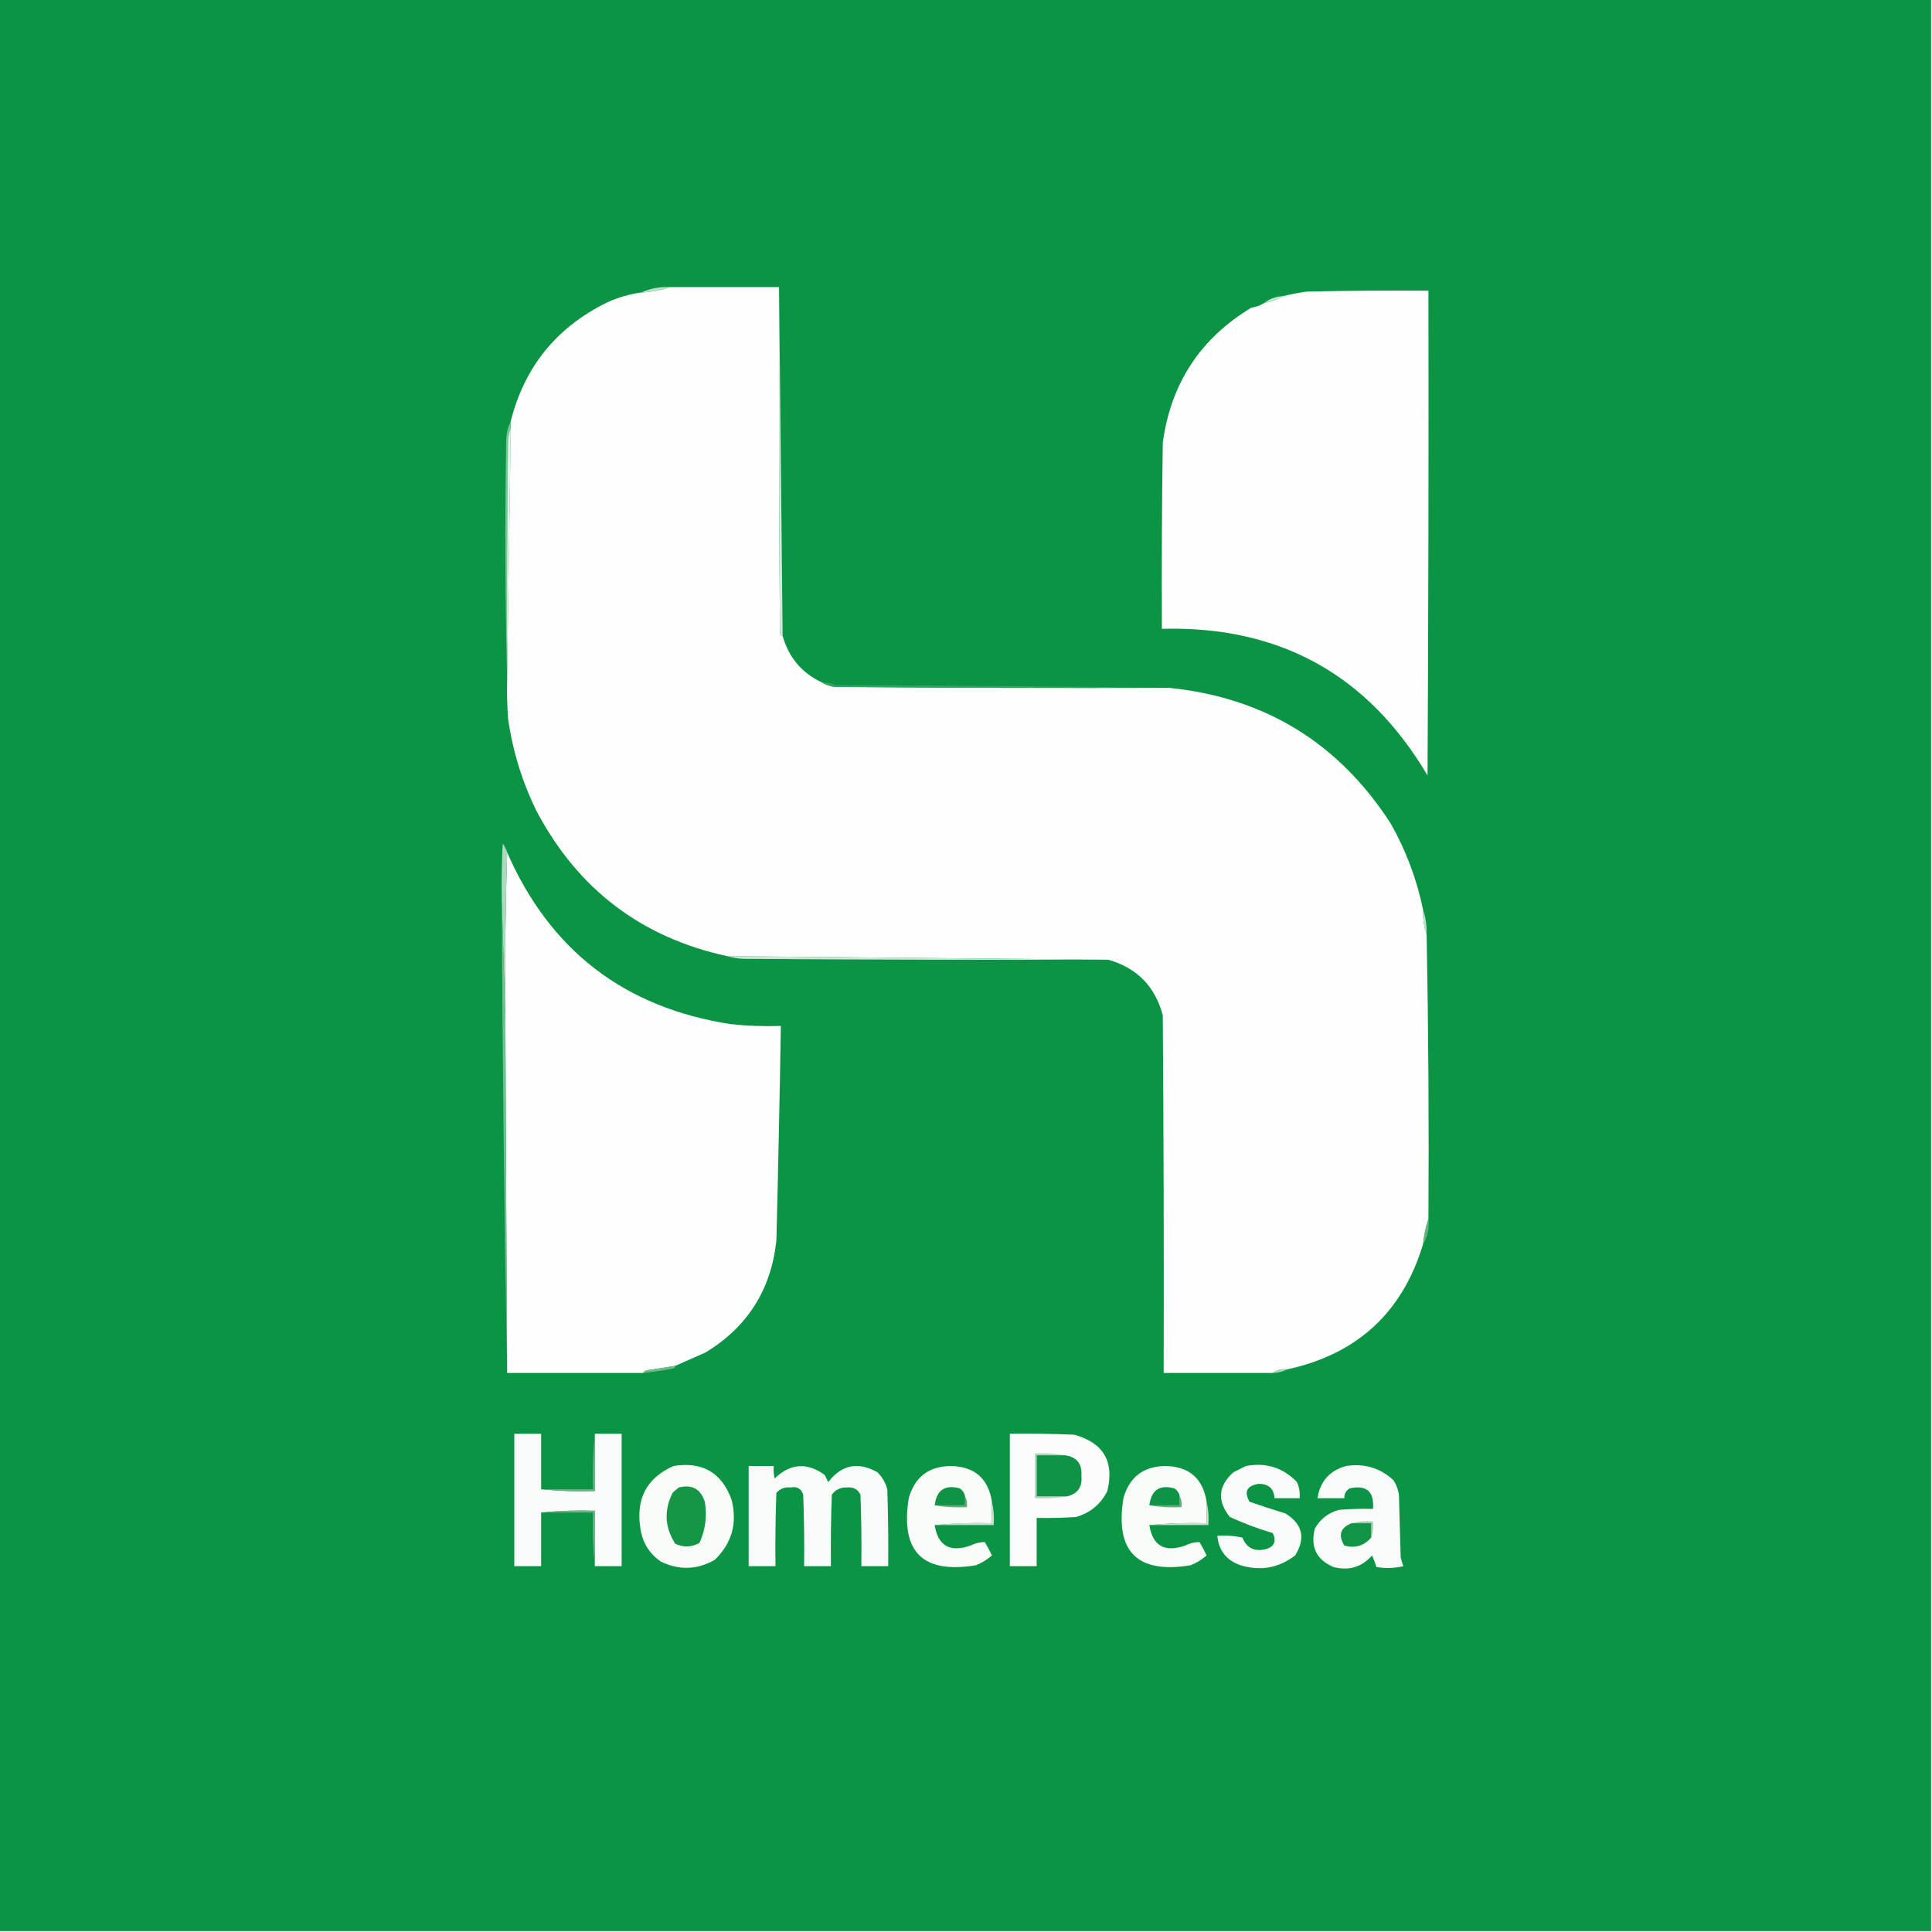
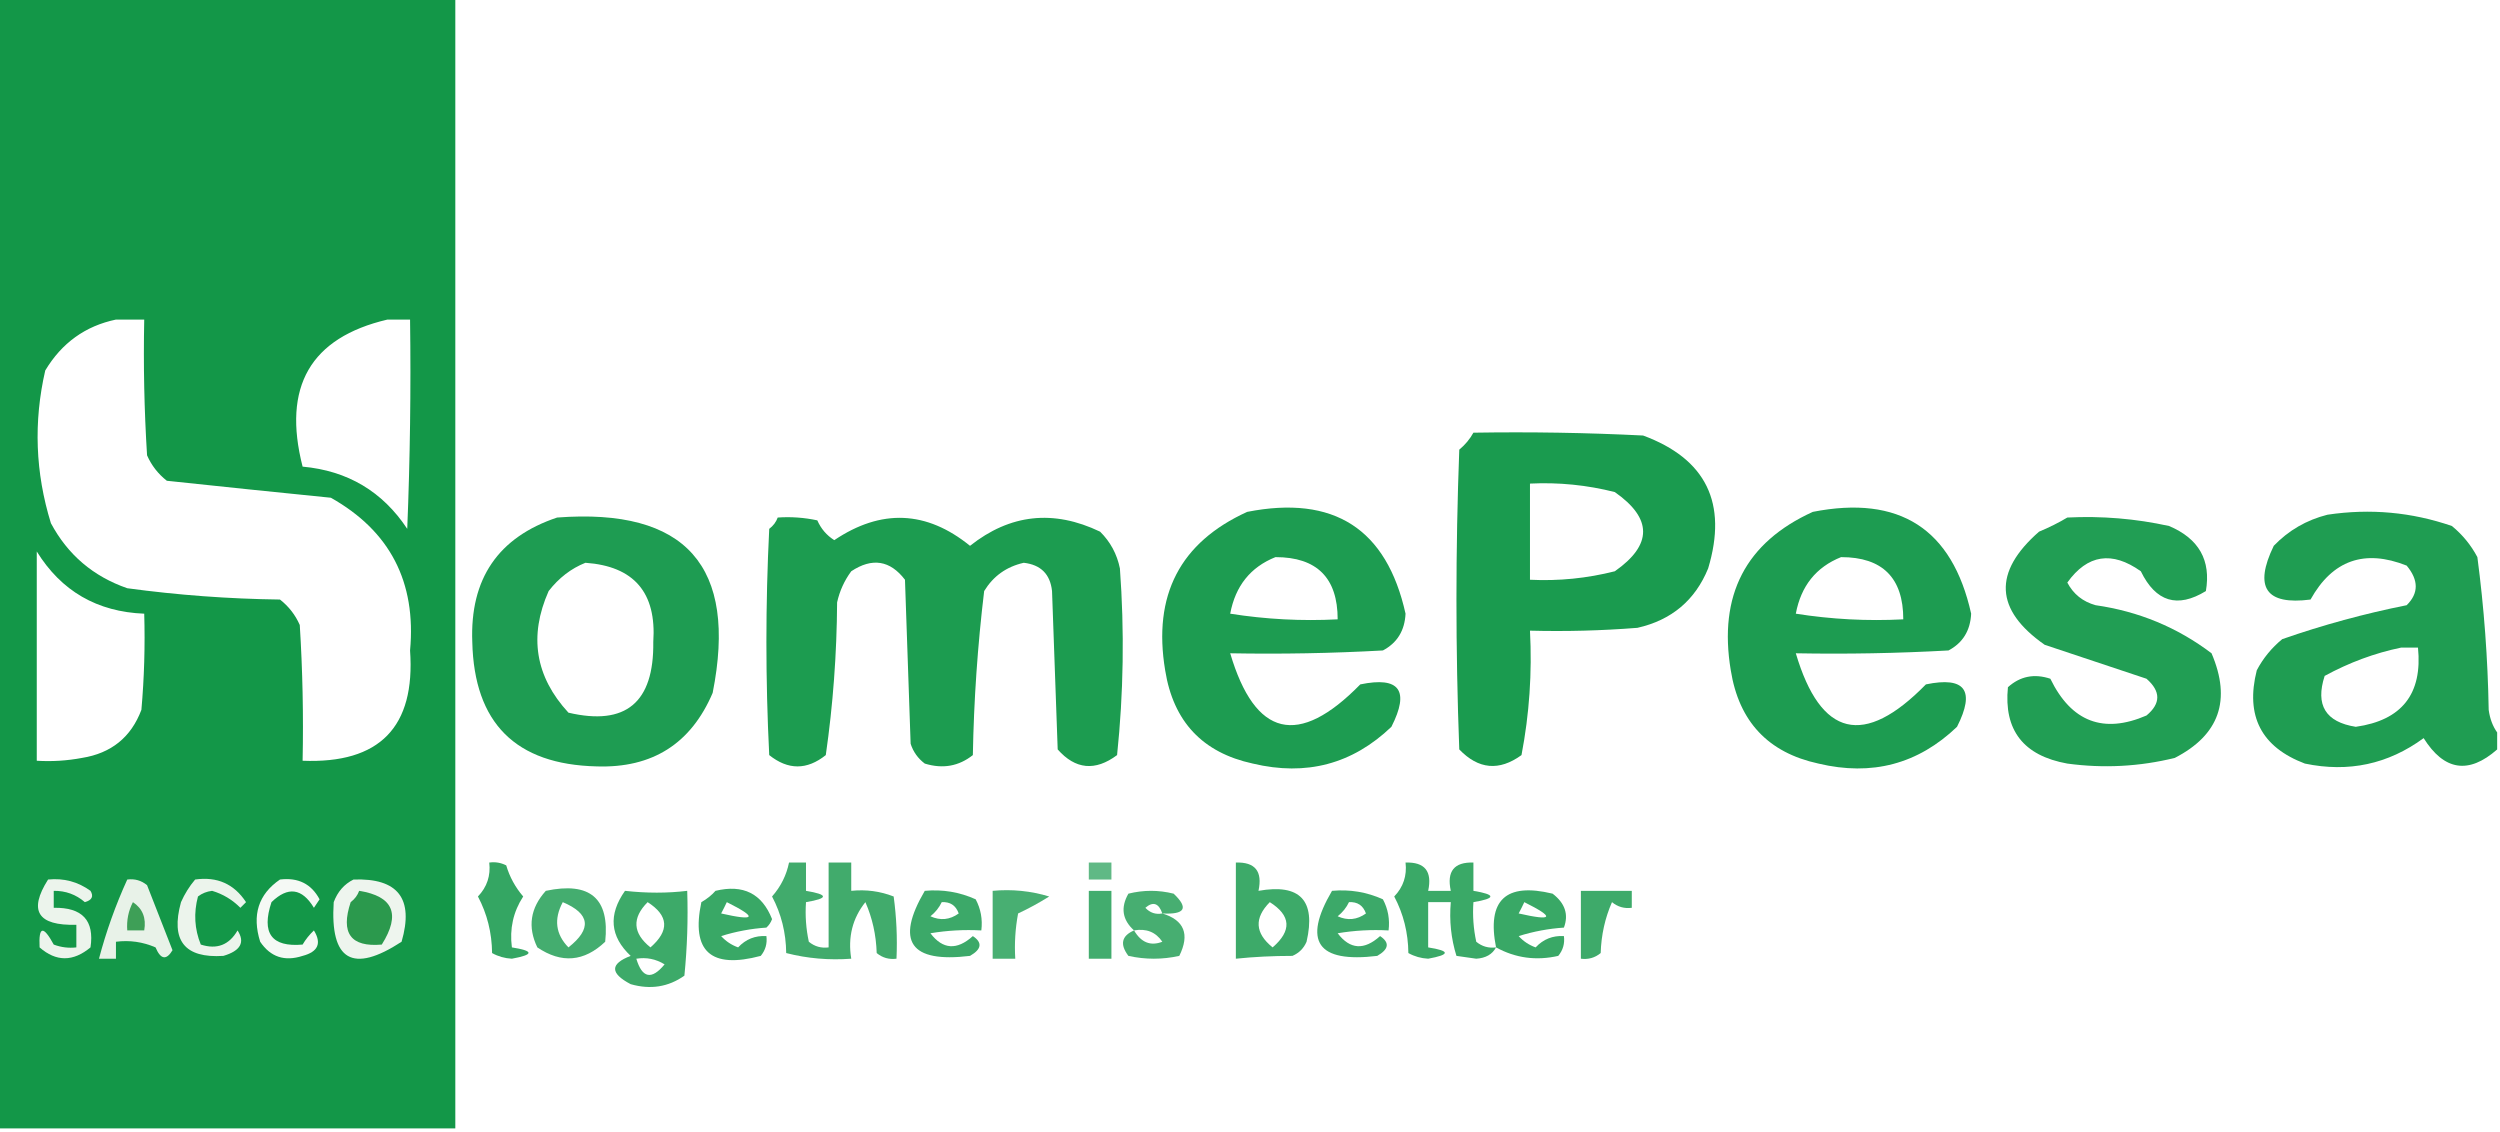
- <svg xmlns="http://www.w3.org/2000/svg" version="1.1" width="1080px" height="1080px" style="shape-rendering:geometricPrecision; text-rendering:geometricPrecision; image-rendering:optimizeQuality; fill-rule:evenodd; clip-rule:evenodd">
+ <svg xmlns="http://www.w3.org/2000/svg" version="1.1" width="442px" height="200px" style="shape-rendering:geometricPrecision; text-rendering:geometricPrecision; image-rendering:optimizeQuality; fill-rule:evenodd; clip-rule:evenodd">
  <g>
-     <path style="opacity:1" fill="#0b9444" d="M -0.5,-0.5 C 359.5,-0.5 719.5,-0.5 1079.5,-0.5C 1079.5,359.5 1079.5,719.5 1079.5,1079.5C 719.5,1079.5 359.5,1079.5 -0.5,1079.5C -0.5,719.5 -0.5,359.5 -0.5,-0.5 Z" />
+     <path style="opacity:0.974" fill="#0d9444" d="M -0.5,-0.5 C 26.5,-0.5 53.5,-0.5 80.5,-0.5C 80.5,66.167 80.5,132.833 80.5,199.5C 53.5,199.5 26.5,199.5 -0.5,199.5C -0.5,132.833 -0.5,66.167 -0.5,-0.5 Z M 20.5,56.5 C 22.167,56.5 23.833,56.5 25.5,56.5C 25.334,64.507 25.5,72.507 26,80.5C 26.785,82.286 27.951,83.786 29.5,85C 39.14,86.028 48.807,87.028 58.5,88C 68.946,93.888 73.612,102.888 72.5,115C 73.458,128.543 67.124,135.043 53.5,134.5C 53.666,126.493 53.5,118.493 53,110.5C 52.215,108.714 51.049,107.214 49.5,106C 40.44,105.882 31.44,105.215 22.5,104C 16.481,101.913 11.981,98.08 9,92.5C 6.244,83.581 5.91,74.581 8,65.5C 10.917,60.637 15.084,57.637 20.5,56.5 Z M 68.5,56.5 C 69.833,56.5 71.167,56.5 72.5,56.5C 72.666,68.838 72.5,81.171 72,93.5C 67.632,86.896 61.465,83.229 53.5,82.5C 49.882,68.36 54.882,59.693 68.5,56.5 Z M 6.5,97.5 C 10.836,104.505 17.169,108.171 25.5,108.5C 25.666,114.176 25.499,119.843 25,125.5C 23.181,130.336 19.681,133.169 14.5,134C 11.854,134.497 9.187,134.664 6.5,134.5C 6.5,122.167 6.5,109.833 6.5,97.5 Z" />
  </g>
  <g>
-     <path style="opacity:1" fill="#fefefe" d="M 374.5,160.5 C 394.833,160.5 415.167,160.5 435.5,160.5C 435.333,225.168 435.5,289.834 436,354.5C 436.383,355.056 436.883,355.389 437.5,355.5C 440.97,367.622 448.304,376.289 459.5,381.5C 461.562,382.776 463.896,383.61 466.5,384C 528.832,384.5 591.166,384.667 653.5,384.5C 707.075,389.95 748.409,415.284 777.5,460.5C 786.005,475.582 792.005,491.582 795.5,508.5C 795.362,513.414 796.028,518.081 797.5,522.5C 798.499,575.331 798.832,628.331 798.5,681.5C 796.973,685.946 795.973,690.613 795.5,695.5C 783.986,733.675 758.653,757.008 719.5,765.5C 716.447,765.111 713.78,765.777 711.5,767.5C 691.167,767.5 670.833,767.5 650.5,767.5C 650.667,700.833 650.5,634.166 650,567.5C 645.678,551.345 635.511,541.012 619.5,536.5C 548.659,535.801 477.659,535.134 406.5,534.5C 358.542,524.06 323.042,497.06 300,453.5C 291.885,437.047 286.552,419.714 284,401.5C 283.5,394.508 283.334,387.508 283.5,380.5C 283.5,379.167 283.5,377.833 283.5,376.5C 284.208,330.99 284.875,285.323 285.5,239.5C 285.5,238.167 285.5,236.833 285.5,235.5C 293.159,205.056 311.159,182.889 339.5,169C 345.571,166.254 351.905,164.421 358.5,163.5C 364.105,163.221 369.438,162.221 374.5,160.5 Z" />
+     <path style="opacity:0.935" fill="#0b9443" d="M 260.5,76.5 C 270.506,76.334 280.506,76.5 290.5,77C 301.643,81.121 305.477,88.954 302,100.5C 299.692,106.136 295.525,109.636 289.5,111C 283.175,111.5 276.842,111.666 270.5,111.5C 270.891,118.921 270.391,126.254 269,133.5C 265.057,136.366 261.39,136.032 258,132.5C 257.333,114.833 257.333,97.167 258,79.5C 259.045,78.627 259.878,77.627 260.5,76.5 Z M 270.5,85.5 C 275.58,85.25 280.58,85.75 285.5,87C 292.167,91.667 292.167,96.333 285.5,101C 280.58,102.25 275.58,102.75 270.5,102.5C 270.5,96.833 270.5,91.167 270.5,85.5 Z" />
  </g>
  <g>
-     <path style="opacity:1" fill="#bce1ca" d="M 374.5,160.5 C 369.438,162.221 364.105,163.221 358.5,163.5C 363.473,161.24 368.806,160.24 374.5,160.5 Z" />
+     <path style="opacity:0.922" fill="#0b9443" d="M 220.5,90.5 C 235.823,87.481 245.156,93.481 248.5,108.5C 248.353,111.496 247.019,113.662 244.5,115C 235.506,115.5 226.506,115.666 217.5,115.5C 221.895,130.348 229.562,132.182 240.5,121C 247.435,119.563 249.268,122.063 246,128.5C 239.114,135.092 230.948,137.259 221.5,135C 212.605,133.069 207.439,127.569 206,118.5C 203.794,105.237 208.627,95.904 220.5,90.5 Z M 225.5,98.5 C 232.833,98.5 236.5,102.167 236.5,109.5C 230.132,109.83 223.798,109.496 217.5,108.5C 218.417,103.6 221.084,100.267 225.5,98.5 Z" />
  </g>
  <g>
-     <path style="opacity:1" fill="#fefefe" d="M 706.5,169.5 C 710.506,168.691 714.173,167.358 717.5,165.5C 721.652,164.448 725.985,163.614 730.5,163C 753.164,162.5 775.831,162.333 798.5,162.5C 798.667,252.834 798.5,343.167 798,433.5C 764.728,377.108 715.228,349.775 649.5,351.5C 649.333,316.832 649.5,282.165 650,247.5C 654.489,214.364 670.989,189.198 699.5,172C 702.06,171.616 704.394,170.783 706.5,169.5 Z" />
+     <path style="opacity:0.922" fill="#0b9443" d="M 320.5,90.5 C 335.823,87.481 345.156,93.481 348.5,108.5C 348.353,111.496 347.019,113.662 344.5,115C 335.506,115.5 326.506,115.666 317.5,115.5C 321.895,130.348 329.562,132.182 340.5,121C 347.435,119.563 349.268,122.063 346,128.5C 339.114,135.092 330.948,137.259 321.5,135C 312.605,133.069 307.439,127.569 306,118.5C 303.794,105.237 308.627,95.904 320.5,90.5 Z M 325.5,98.5 C 332.833,98.5 336.5,102.167 336.5,109.5C 330.132,109.83 323.798,109.496 317.5,108.5C 318.417,103.6 321.084,100.267 325.5,98.5 Z" />
  </g>
  <g>
-     <path style="opacity:1" fill="#d0ebdc" d="M 435.5,160.5 C 436.174,225.373 436.84,290.373 437.5,355.5C 436.883,355.389 436.383,355.056 436,354.5C 435.5,289.834 435.333,225.168 435.5,160.5 Z" />
+     <path style="opacity:0.915" fill="#0b9443" d="M 441.5,129.5 C 441.5,130.5 441.5,131.5 441.5,132.5C 436.455,136.938 432.121,136.271 428.5,130.5C 422.214,135.113 415.214,136.613 407.5,135C 399.788,132.078 396.955,126.578 399,118.5C 400.122,116.376 401.622,114.543 403.5,113C 410.681,110.496 418.014,108.496 425.5,107C 427.636,104.902 427.636,102.568 425.5,100C 418.046,97.04 412.379,99.04 408.5,106C 400.607,107.023 398.44,103.857 402,96.5C 404.626,93.769 407.793,91.936 411.5,91C 419.045,89.874 426.379,90.54 433.5,93C 435.378,94.543 436.878,96.376 438,98.5C 439.18,107.45 439.847,116.45 440,125.5C 440.21,127.058 440.71,128.391 441.5,129.5 Z M 424.5,114.5 C 425.5,114.5 426.5,114.5 427.5,114.5C 428.319,122.682 424.652,127.349 416.5,128.5C 411.156,127.655 409.323,124.655 411,119.5C 415.346,117.133 419.846,115.466 424.5,114.5 Z" />
  </g>
  <g>
-     <path style="opacity:1" fill="#c2e4ce" d="M 717.5,165.5 C 714.173,167.358 710.506,168.691 706.5,169.5C 709.626,167.01 713.292,165.677 717.5,165.5 Z" />
+     <path style="opacity:0.919" fill="#0b9443" d="M 98.5,91.5 C 121.276,89.775 130.443,100.109 126,122.5C 122.168,131.488 115.335,135.822 105.5,135.5C 91.167,135.167 83.833,127.833 83.5,113.5C 83.072,102.33 88.072,94.997 98.5,91.5 Z M 103.5,99.5 C 112.098,100.104 116.098,104.771 115.5,113.5C 115.64,124.211 110.64,128.378 100.5,126C 94.633,119.63 93.466,112.464 97,104.5C 98.805,102.174 100.972,100.508 103.5,99.5 Z" />
  </g>
  <g>
-     <path style="opacity:1" fill="#79c498" d="M 285.5,235.5 C 285.5,236.833 285.5,238.167 285.5,239.5C 284.686,241.631 284.186,243.964 284,246.5C 283.5,289.832 283.333,333.165 283.5,376.5C 283.5,377.833 283.5,379.167 283.5,380.5C 282.335,335.669 282.169,290.669 283,245.5C 283.149,241.867 283.982,238.534 285.5,235.5 Z" />
+     <path style="opacity:0.929" fill="#0b9443" d="M 137.5,91.5 C 139.857,91.337 142.19,91.503 144.5,92C 145.155,93.487 146.155,94.653 147.5,95.5C 155.8,89.923 163.8,90.257 171.5,96.5C 178.591,90.88 186.257,90.047 194.5,94C 196.317,95.8 197.484,97.966 198,100.5C 198.811,111.547 198.644,122.547 197.5,133.5C 193.637,136.381 190.137,136.048 187,132.5C 186.667,123.167 186.333,113.833 186,104.5C 185.681,101.514 184.014,99.847 181,99.5C 177.941,100.192 175.608,101.859 174,104.5C 172.842,114.124 172.176,123.791 172,133.5C 169.503,135.478 166.669,135.978 163.5,135C 162.299,134.097 161.465,132.931 161,131.5C 160.667,121.833 160.333,112.167 160,102.5C 157.364,99.053 154.197,98.553 150.5,101C 149.283,102.648 148.45,104.481 148,106.5C 147.945,115.601 147.278,124.601 146,133.5C 142.667,136.167 139.333,136.167 136,133.5C 135.333,120.167 135.333,106.833 136,93.5C 136.717,92.956 137.217,92.289 137.5,91.5 Z" />
  </g>
  <g>
-     <path style="opacity:1" fill="#e9f4ec" d="M 285.5,239.5 C 284.875,285.323 284.208,330.99 283.5,376.5C 283.333,333.165 283.5,289.832 284,246.5C 284.186,243.964 284.686,241.631 285.5,239.5 Z" />
+     <path style="opacity:0.908" fill="#0b9443" d="M 365.5,91.5 C 371.577,91.196 377.577,91.696 383.5,93C 388.766,95.228 390.933,99.062 390,104.5C 384.971,107.58 381.138,106.413 378.5,101C 373.393,97.367 369.06,98.034 365.5,103C 366.579,105.043 368.246,106.376 370.5,107C 378.125,108.092 384.958,110.926 391,115.5C 394.541,123.782 392.374,129.949 384.5,134C 378.251,135.536 371.917,135.87 365.5,135C 357.747,133.601 354.247,129.101 355,121.5C 357.153,119.556 359.653,119.056 362.5,120C 366.213,127.623 371.88,129.79 379.5,126.5C 382.044,124.389 382.044,122.222 379.5,120C 373.5,118 367.5,116 361.5,114C 352.672,107.819 352.338,101.153 360.5,94C 362.315,93.243 363.981,92.41 365.5,91.5 Z" />
  </g>
  <g>
-     <path style="opacity:1" fill="#31a460" d="M 459.5,381.5 C 462.271,381.421 464.937,381.921 467.5,383C 529.668,383.167 591.668,383.667 653.5,384.5C 591.166,384.667 528.832,384.5 466.5,384C 463.896,383.61 461.562,382.776 459.5,381.5 Z" />
+     <path style="opacity:0.832" fill="#0b9443" d="M 86.5,152.5 C 87.552,152.351 88.552,152.517 89.5,153C 90.102,155.036 91.102,156.87 92.5,158.5C 90.74,161.212 90.073,164.212 90.5,167.5C 94.422,168.117 94.422,168.784 90.5,169.5C 89.228,169.43 88.062,169.097 87,168.5C 86.963,164.911 86.13,161.578 84.5,158.5C 86.105,156.821 86.771,154.821 86.5,152.5 Z" />
  </g>
  <g>
-     <path style="opacity:1" fill="#fefefe" d="M 283.5,476.5 C 307.475,531.343 349.142,563.343 408.5,572.5C 417.81,573.498 427.143,573.832 436.5,573.5C 435.852,613.502 435.018,653.502 434,693.5C 431.067,720.88 417.9,741.714 394.5,756C 388.743,758.55 383.077,761.05 377.5,763.5C 372.188,764.395 366.855,765.229 361.5,766C 360.584,766.278 359.918,766.778 359.5,767.5C 334.167,767.5 308.833,767.5 283.5,767.5C 283.121,701.834 282.788,636.167 282.5,570.5C 282.168,538.996 282.502,507.662 283.5,476.5 Z" />
+     <path style="opacity:0.779" fill="#0b9443" d="M 139.5,152.5 C 140.5,152.5 141.5,152.5 142.5,152.5C 142.5,154.167 142.5,155.833 142.5,157.5C 146.5,158.167 146.5,158.833 142.5,159.5C 142.337,161.857 142.503,164.19 143,166.5C 144.011,167.337 145.178,167.67 146.5,167.5C 146.5,162.5 146.5,157.5 146.5,152.5C 147.833,152.5 149.167,152.5 150.5,152.5C 150.5,154.167 150.5,155.833 150.5,157.5C 153.119,157.232 155.619,157.565 158,158.5C 158.499,162.152 158.665,165.818 158.5,169.5C 157.178,169.67 156.011,169.337 155,168.5C 154.899,165.3 154.232,162.3 153,159.5C 150.714,162.365 149.88,165.698 150.5,169.5C 146.563,169.793 142.73,169.46 139,168.5C 138.963,164.911 138.13,161.578 136.5,158.5C 138.043,156.747 139.043,154.747 139.5,152.5 Z" />
  </g>
  <g>
-     <path style="opacity:1" fill="#acdabf" d="M 283.5,476.5 C 282.502,507.662 282.168,538.996 282.5,570.5C 281.833,548.167 281.167,525.833 280.5,503.5C 280.333,492.828 280.5,482.161 281,471.5C 282.12,473.03 282.954,474.697 283.5,476.5 Z" />
+     <path style="opacity:0.65" fill="#0b9443" d="M 192.5,152.5 C 193.833,152.5 195.167,152.5 196.5,152.5C 196.5,153.5 196.5,154.5 196.5,155.5C 195.167,155.5 193.833,155.5 192.5,155.5C 192.5,154.5 192.5,153.5 192.5,152.5 Z" />
  </g>
  <g>
-     <path style="opacity:1" fill="#bee3cd" d="M 795.5,508.5 C 796.972,512.919 797.638,517.586 797.5,522.5C 796.028,518.081 795.362,513.414 795.5,508.5 Z" />
+     <path style="opacity:0.793" fill="#0b9443" d="M 218.5,152.5 C 221.91,152.384 223.244,154.05 222.5,157.5C 229.849,156.188 232.683,159.188 231,166.5C 230.5,167.667 229.667,168.5 228.5,169C 225.018,169 221.684,169.167 218.5,169.5C 218.5,163.833 218.5,158.167 218.5,152.5 Z M 224.5,159.5 C 228.255,161.877 228.421,164.544 225,167.5C 221.878,164.985 221.712,162.318 224.5,159.5 Z" />
  </g>
  <g>
-     <path style="opacity:1" fill="#cae8d8" d="M 406.5,534.5 C 477.659,535.134 548.659,535.801 619.5,536.5C 551.499,536.667 483.499,536.5 415.5,536C 412.305,535.819 409.305,535.319 406.5,534.5 Z" />
+     <path style="opacity:0.807" fill="#0b9443" d="M 264.5,167.5 C 263.848,168.725 262.681,169.392 261,169.5C 259.833,169.333 258.667,169.167 257.5,169C 256.549,165.943 256.216,162.777 256.5,159.5C 255.167,159.5 253.833,159.5 252.5,159.5C 252.5,162.167 252.5,164.833 252.5,167.5C 256.422,168.117 256.422,168.784 252.5,169.5C 251.228,169.43 250.062,169.097 249,168.5C 248.963,164.911 248.13,161.578 246.5,158.5C 248.104,156.821 248.771,154.821 248.5,152.5C 251.91,152.384 253.244,154.05 252.5,157.5C 253.833,157.5 255.167,157.5 256.5,157.5C 255.756,154.05 257.09,152.384 260.5,152.5C 260.5,154.167 260.5,155.833 260.5,157.5C 264.5,158.167 264.5,158.833 260.5,159.5C 260.337,161.857 260.503,164.19 261,166.5C 262.011,167.337 263.178,167.67 264.5,167.5 Z" />
  </g>
  <g>
-     <path style="opacity:1" fill="#71c092" d="M 280.5,503.5 C 281.167,525.833 281.833,548.167 282.5,570.5C 282.788,636.167 283.121,701.834 283.5,767.5C 281.869,679.671 280.869,591.671 280.5,503.5 Z" />
+     <path style="opacity:1" fill="#ecf4ec" d="M 8.5,155.5 C 11.272,155.22 13.772,155.887 16,157.5C 16.591,158.483 16.258,159.15 15,159.5C 13.433,158.144 11.6,157.477 9.5,157.5C 9.5,158.5 9.5,159.5 9.5,160.5C 14.551,160.4 16.718,162.733 16,167.5C 12.925,170.059 9.925,170.059 7,167.5C 6.807,163.74 7.641,163.574 9.5,167C 10.793,167.49 12.127,167.657 13.5,167.5C 13.5,166.167 13.5,164.833 13.5,163.5C 6.656,163.695 4.989,161.029 8.5,155.5 Z" />
  </g>
  <g>
-     <path style="opacity:1" fill="#5db57d" d="M 798.5,681.5 C 799.089,686.689 798.089,691.355 795.5,695.5C 795.973,690.613 796.973,685.946 798.5,681.5 Z" />
+     <path style="opacity:1" fill="#e8f2e8" d="M 22.5,155.5 C 23.822,155.33 24.989,155.663 26,156.5C 27.5,160.333 29,164.167 30.5,168C 29.407,169.817 28.407,169.65 27.5,167.5C 25.257,166.526 22.924,166.192 20.5,166.5C 20.5,167.5 20.5,168.5 20.5,169.5C 19.5,169.5 18.5,169.5 17.5,169.5C 18.77,164.688 20.437,160.022 22.5,155.5 Z" />
  </g>
  <g>
-     <path style="opacity:1" fill="#6cbc89" d="M 377.5,763.5 C 377.389,764.117 377.056,764.617 376.5,765C 370.861,766.08 365.195,766.913 359.5,767.5C 359.918,766.778 360.584,766.278 361.5,766C 366.855,765.229 372.188,764.395 377.5,763.5 Z" />
+     <path style="opacity:1" fill="#ecf4ec" d="M 34.5,155.5 C 38.387,154.945 41.387,156.279 43.5,159.5C 43.167,159.833 42.833,160.167 42.5,160.5C 41.072,159.065 39.405,158.065 37.5,157.5C 36.558,157.608 35.725,157.941 35,158.5C 34.223,161.429 34.389,164.263 35.5,167C 38.343,167.915 40.51,167.081 42,164.5C 43.364,166.603 42.53,168.103 39.5,169C 32.625,169.448 30.125,166.282 32,159.5C 32.662,158.016 33.495,156.683 34.5,155.5 Z" />
  </g>
  <g>
-     <path style="opacity:1" fill="#a8d9bc" d="M 719.5,765.5 C 717.095,766.768 714.428,767.435 711.5,767.5C 713.78,765.777 716.447,765.111 719.5,765.5 Z" />
+     <path style="opacity:1" fill="#f5f9f5" d="M 49.5,155.5 C 52.712,155.106 55.046,156.272 56.5,159C 56.167,159.5 55.833,160 55.5,160.5C 53.401,157.016 50.901,156.682 48,159.5C 46.175,164.986 48.008,167.486 53.5,167C 54.047,166.075 54.713,165.242 55.5,164.5C 56.9,166.782 56.234,168.282 53.5,169C 50.32,170.036 47.82,169.203 46,166.5C 44.518,161.774 45.685,158.107 49.5,155.5 Z" />
  </g>
  <g>
-     <path style="opacity:1" fill="#fafcfb" d="M 302.5,832.5 C 312.319,833.494 322.319,833.827 332.5,833.5C 332.5,822.833 332.5,812.167 332.5,801.5C 337.5,801.5 342.5,801.5 347.5,801.5C 347.5,826.167 347.5,850.833 347.5,875.5C 342.5,875.5 337.5,875.5 332.5,875.5C 332.5,865.167 332.5,854.833 332.5,844.5C 322.319,844.173 312.319,844.506 302.5,845.5C 302.5,855.5 302.5,865.5 302.5,875.5C 297.5,875.5 292.5,875.5 287.5,875.5C 287.5,850.833 287.5,826.167 287.5,801.5C 292.5,801.5 297.5,801.5 302.5,801.5C 302.5,811.833 302.5,822.167 302.5,832.5 Z" />
+     <path style="opacity:1" fill="#eef5ee" d="M 62.5,155.5 C 70.379,155.216 73.212,158.883 71,166.5C 62.333,172.167 58.333,169.833 59,159.5C 59.69,157.65 60.856,156.316 62.5,155.5 Z" />
  </g>
  <g>
-     <path style="opacity:1" fill="#fbfcfb" d="M 564.5,801.5 C 576.505,801.333 588.505,801.5 600.5,802C 616.848,806.529 623.014,817.029 619,833.5C 615.287,840.878 609.454,845.712 601.5,848C 594.174,848.5 586.841,848.666 579.5,848.5C 579.5,857.5 579.5,866.5 579.5,875.5C 574.5,875.5 569.5,875.5 564.5,875.5C 564.5,850.833 564.5,826.167 564.5,801.5 Z" />
+     <path style="opacity:1" fill="#2b994d" d="M 63.5,157.5 C 69.548,158.46 70.881,161.627 67.5,167C 62.008,167.486 60.175,164.986 62,159.5C 62.717,158.956 63.217,158.289 63.5,157.5 Z" />
  </g>
  <g>
-     <path style="opacity:1" fill="#6bb282" d="M 332.5,801.5 C 332.5,812.167 332.5,822.833 332.5,833.5C 322.319,833.827 312.319,833.494 302.5,832.5C 312.167,832.5 321.833,832.5 331.5,832.5C 331.172,821.986 331.506,811.653 332.5,801.5 Z" />
+     <path style="opacity:0.762" fill="#0b9443" d="M 96.5,157.5 C 104.321,155.833 107.821,158.833 107,166.5C 103.269,170.05 99.269,170.383 95,167.5C 93.254,163.882 93.754,160.548 96.5,157.5 Z M 99.5,159.5 C 104.341,161.544 104.675,164.211 100.5,167.5C 98.225,165.168 97.892,162.502 99.5,159.5 Z" />
  </g>
  <g>
-     <path style="opacity:1" fill="#b2d5bd" d="M 595.5,813.5 C 590.167,813.5 584.833,813.5 579.5,813.5C 579.5,821.167 579.5,828.833 579.5,836.5C 585.167,836.5 590.833,836.5 596.5,836.5C 590.69,837.49 584.69,837.823 578.5,837.5C 578.5,829.167 578.5,820.833 578.5,812.5C 584.358,812.178 590.025,812.511 595.5,813.5 Z" />
+     <path style="opacity:0.793" fill="#0b9443" d="M 110.5,157.5 C 114.329,157.927 117.996,157.927 121.5,157.5C 121.666,162.511 121.499,167.511 121,172.5C 118.159,174.504 114.993,175.004 111.5,174C 107.831,172.075 107.831,170.408 111.5,169C 107.849,165.56 107.516,161.727 110.5,157.5 Z M 114.5,159.5 C 118.23,161.883 118.397,164.549 115,167.5C 111.868,164.987 111.701,162.32 114.5,159.5 Z M 112.5,169.5 C 114.288,169.215 115.955,169.548 117.5,170.5C 115.203,173.29 113.536,172.956 112.5,169.5 Z" />
  </g>
  <g>
-     <path style="opacity:1" fill="#0f9445" d="M 595.5,813.5 C 602.009,814.515 605.009,818.349 604.5,825C 605.129,831.195 602.462,835.028 596.5,836.5C 590.833,836.5 585.167,836.5 579.5,836.5C 579.5,828.833 579.5,821.167 579.5,813.5C 584.833,813.5 590.167,813.5 595.5,813.5 Z" />
+     <path style="opacity:0.812" fill="#0b9443" d="M 126.5,157.5 C 131.393,156.314 134.727,157.981 136.5,162.5C 136.291,163.086 135.957,163.586 135.5,164C 132.774,164.182 130.107,164.682 127.5,165.5C 128.328,166.415 129.328,167.081 130.5,167.5C 131.85,166.05 133.516,165.383 135.5,165.5C 135.67,166.822 135.337,167.989 134.5,169C 125.658,171.363 122.158,168.196 124,159.5C 124.995,158.934 125.828,158.267 126.5,157.5 Z M 128.5,159.5 C 133.965,162.225 133.632,162.892 127.5,161.5C 127.863,160.817 128.196,160.15 128.5,159.5 Z" />
  </g>
  <g>
-     <path style="opacity:1" fill="#f9fbf9" d="M 376.5,819.5 C 392.711,816.915 403.544,823.249 409,838.5C 412.248,851.633 409.082,862.8 399.5,872C 389.7,877.556 379.7,877.89 369.5,873C 363.024,868.561 359.19,862.395 358,854.5C 355.326,837.836 361.492,826.169 376.5,819.5 Z" />
+     <path style="opacity:0.8" fill="#0b9443" d="M 163.5,157.5 C 166.649,157.211 169.649,157.711 172.5,159C 173.406,160.699 173.739,162.533 173.5,164.5C 170.482,164.335 167.482,164.502 164.5,165C 166.678,167.879 169.178,168.045 172,165.5C 173.726,166.648 173.559,167.815 171.5,169C 160.923,170.284 158.256,166.45 163.5,157.5 Z M 166.5,159.5 C 167.995,159.415 168.995,160.081 169.5,161.5C 167.926,162.631 166.259,162.798 164.5,162C 165.381,161.292 166.047,160.458 166.5,159.5 Z" />
  </g>
  <g>
-     <path style="opacity:1" fill="#f8fbf9" d="M 418.5,819.5 C 423.167,819.5 427.833,819.5 432.5,819.5C 432.337,821.857 432.503,824.19 433,826.5C 441.822,818 451.156,817.334 461,824.5C 461.667,825.833 462.333,827.167 463,828.5C 470.473,818.751 479.64,816.918 490.5,823C 493.164,825.669 494.998,828.836 496,832.5C 496.5,846.829 496.667,861.163 496.5,875.5C 491.5,875.5 486.5,875.5 481.5,875.5C 481.667,862.163 481.5,848.829 481,835.5C 479.471,832.484 476.971,831.151 473.5,831.5C 469.965,831.351 467.132,832.684 465,835.5C 464.5,848.829 464.333,862.163 464.5,875.5C 459.5,875.5 454.5,875.5 449.5,875.5C 449.667,862.163 449.5,848.829 449,835.5C 447.865,832.141 445.532,830.808 442,831.5C 438.8,831.147 436.133,832.147 434,834.5C 433.5,848.163 433.333,861.829 433.5,875.5C 428.5,875.5 423.5,875.5 418.5,875.5C 418.5,856.833 418.5,838.167 418.5,819.5 Z" />
+     <path style="opacity:0.748" fill="#0b9443" d="M 175.5,157.5 C 178.898,157.18 182.232,157.513 185.5,158.5C 183.687,159.635 181.854,160.635 180,161.5C 179.503,164.146 179.336,166.813 179.5,169.5C 178.167,169.5 176.833,169.5 175.5,169.5C 175.5,165.5 175.5,161.5 175.5,157.5 Z" />
  </g>
  <g>
-     <path style="opacity:1" fill="#f9fbf9" d="M 554.5,839.5 C 554.5,843.5 554.5,847.5 554.5,851.5C 543.654,851.172 532.987,851.506 522.5,852.5C 524.301,864.121 530.967,867.954 542.5,864C 545.089,862.686 547.756,862.019 550.5,862C 551.961,864.421 553.294,866.921 554.5,869.5C 551.87,871.821 548.87,873.654 545.5,875C 515.726,879.893 503.226,867.393 508,837.5C 511.345,825.657 519.178,819.657 531.5,819.5C 544.787,819.791 552.454,826.458 554.5,839.5 Z" />
+     <path style="opacity:0.771" fill="#0b9443" d="M 192.5,157.5 C 193.833,157.5 195.167,157.5 196.5,157.5C 196.5,161.5 196.5,165.5 196.5,169.5C 195.167,169.5 193.833,169.5 192.5,169.5C 192.5,165.5 192.5,161.5 192.5,157.5 Z" />
  </g>
  <g>
-     <path style="opacity:1" fill="#f9fbf9" d="M 674.5,839.5 C 674.5,843.5 674.5,847.5 674.5,851.5C 663.654,851.172 652.987,851.506 642.5,852.5C 644.301,864.121 650.967,867.954 662.5,864C 665.089,862.686 667.756,862.019 670.5,862C 671.961,864.421 673.294,866.921 674.5,869.5C 671.87,871.821 668.87,873.654 665.5,875C 635.726,879.893 623.226,867.393 628,837.5C 631.345,825.657 639.178,819.657 651.5,819.5C 664.787,819.791 672.454,826.458 674.5,839.5 Z" />
+     <path style="opacity:0.751" fill="#0b9443" d="M 205.5,161.5 C 209.388,162.686 210.388,165.186 208.5,169C 205.5,169.667 202.5,169.667 199.5,169C 197.957,166.955 198.29,165.455 200.5,164.5C 198.424,162.631 198.091,160.464 199.5,158C 202.167,157.333 204.833,157.333 207.5,158C 210.194,160.552 209.527,161.719 205.5,161.5 Z M 205.5,161.5 C 204.325,161.719 203.325,161.386 202.5,160.5C 203.86,159.335 204.86,159.668 205.5,161.5 Z M 200.5,164.5 C 202.665,164.116 204.332,164.783 205.5,166.5C 203.422,167.307 201.755,166.641 200.5,164.5 Z" />
  </g>
  <g>
-     <path style="opacity:1" fill="#f8fbf9" d="M 696.5,819.5 C 707.735,817.413 717.235,820.413 725,828.5C 726.289,831.351 726.789,834.351 726.5,837.5C 721.833,837.5 717.167,837.5 712.5,837.5C 712.051,832.054 709.051,829.388 703.5,829.5C 696.965,830.568 695.299,833.902 698.5,839.5C 705.096,841.771 711.762,843.938 718.5,846C 728.143,851.933 729.976,859.767 724,869.5C 714.855,876.518 704.689,878.352 693.5,875C 685.571,872.247 681.237,866.747 680.5,858.5C 685.214,858.173 689.88,858.507 694.5,859.5C 696.837,865.336 701.17,867.502 707.5,866C 712.349,864.639 713.682,861.639 711.5,857C 703.294,854.597 695.294,851.597 687.5,848C 680.287,839.015 680.953,830.682 689.5,823C 691.925,821.787 694.259,820.621 696.5,819.5 Z" />
+     <path style="opacity:0.8" fill="#0b9443" d="M 235.5,157.5 C 238.649,157.211 241.649,157.711 244.5,159C 245.406,160.699 245.739,162.533 245.5,164.5C 242.482,164.335 239.482,164.502 236.5,165C 238.678,167.879 241.178,168.045 244,165.5C 245.726,166.648 245.559,167.815 243.5,169C 232.923,170.284 230.256,166.45 235.5,157.5 Z M 238.5,159.5 C 239.995,159.415 240.995,160.081 241.5,161.5C 239.926,162.631 238.259,162.798 236.5,162C 237.381,161.292 238.047,160.458 238.5,159.5 Z" />
  </g>
  <g>
-     <path style="opacity:1" fill="#f8fbf9" d="M 752.5,819.5 C 762.745,817.93 771.578,820.597 779,827.5C 780.562,829.957 781.562,832.624 782,835.5C 782.333,847.167 782.667,858.833 783,870.5C 783.346,872.218 783.846,873.885 784.5,875.5C 779.533,876.662 774.533,876.829 769.5,876C 768.745,873.825 767.912,871.659 767,869.5C 761.245,876.037 754.078,878.203 745.5,876C 735.92,871.973 732.42,864.807 735,854.5C 737.992,849.187 742.492,845.687 748.5,844C 754.825,843.5 761.158,843.334 767.5,843.5C 768.291,833.788 763.958,829.955 754.5,832C 752.393,833.264 751.393,835.097 751.5,837.5C 746.5,837.5 741.5,837.5 736.5,837.5C 737.967,828.035 743.3,822.035 752.5,819.5 Z" />
+     <path style="opacity:0.812" fill="#0b9443" d="M 264.5,167.5 C 262.853,159.151 266.186,155.984 274.5,158C 276.701,159.684 277.367,161.684 276.5,164C 273.774,164.182 271.107,164.682 268.5,165.5C 269.328,166.415 270.328,167.081 271.5,167.5C 272.85,166.05 274.516,165.383 276.5,165.5C 276.67,166.822 276.337,167.989 275.5,169C 271.598,169.888 267.931,169.388 264.5,167.5 Z M 269.5,159.5 C 274.965,162.225 274.632,162.892 268.5,161.5C 268.863,160.817 269.196,160.15 269.5,159.5 Z" />
  </g>
  <g>
-     <path style="opacity:1" fill="#159546" d="M 379.5,831.5 C 386.838,829.678 391.671,832.344 394,839.5C 395.356,847.529 394.356,855.195 391,862.5C 386.611,864.949 382.111,865.116 377.5,863C 371.574,853.808 371.074,844.308 376,834.5C 377.145,833.364 378.312,832.364 379.5,831.5 Z" />
+     <path style="opacity:0.792" fill="#0b9443" d="M 279.5,157.5 C 282.5,157.5 285.5,157.5 288.5,157.5C 288.5,158.5 288.5,159.5 288.5,160.5C 287.178,160.67 286.011,160.337 285,159.5C 283.768,162.3 283.101,165.3 283,168.5C 281.989,169.337 280.822,169.67 279.5,169.5C 279.5,165.5 279.5,161.5 279.5,157.5 Z" />
  </g>
  <g>
-     <path style="opacity:1" fill="#0f9445" d="M 539.5,836.5 C 539.5,838.167 539.5,839.833 539.5,841.5C 533.833,841.5 528.167,841.5 522.5,841.5C 523.546,832.95 528.212,829.783 536.5,832C 538.141,833.129 539.141,834.629 539.5,836.5 Z" />
-   </g>
-   <g>
-     <path style="opacity:1" fill="#0f9445" d="M 659.5,836.5 C 659.5,838.167 659.5,839.833 659.5,841.5C 653.833,841.5 648.167,841.5 642.5,841.5C 643.546,832.95 648.212,829.783 656.5,832C 658.141,833.129 659.141,834.629 659.5,836.5 Z" />
-   </g>
-   <g>
-     <path style="opacity:1" fill="#5dad77" d="M 539.5,836.5 C 540.461,838.265 540.795,840.265 540.5,842.5C 534.31,842.823 528.31,842.49 522.5,841.5C 528.167,841.5 533.833,841.5 539.5,841.5C 539.5,839.833 539.5,838.167 539.5,836.5 Z" />
-   </g>
-   <g>
-     <path style="opacity:1" fill="#5dad77" d="M 659.5,836.5 C 660.461,838.265 660.795,840.265 660.5,842.5C 654.31,842.823 648.31,842.49 642.5,841.5C 648.167,841.5 653.833,841.5 659.5,841.5C 659.5,839.833 659.5,838.167 659.5,836.5 Z" />
-   </g>
-   <g>
-     <path style="opacity:1" fill="#6fb486" d="M 302.5,845.5 C 312.319,844.506 322.319,844.173 332.5,844.5C 332.5,854.833 332.5,865.167 332.5,875.5C 331.506,865.681 331.173,855.681 331.5,845.5C 321.833,845.5 312.167,845.5 302.5,845.5 Z" />
-   </g>
-   <g>
-     <path style="opacity:1" fill="#c8e0ce" d="M 554.5,839.5 C 555.485,843.634 555.818,847.968 555.5,852.5C 544.5,852.5 533.5,852.5 522.5,852.5C 532.987,851.506 543.654,851.172 554.5,851.5C 554.5,847.5 554.5,843.5 554.5,839.5 Z" />
-   </g>
-   <g>
-     <path style="opacity:1" fill="#c8e0ce" d="M 674.5,839.5 C 675.485,843.634 675.818,847.968 675.5,852.5C 664.5,852.5 653.5,852.5 642.5,852.5C 652.987,851.506 663.654,851.172 674.5,851.5C 674.5,847.5 674.5,843.5 674.5,839.5 Z" />
-   </g>
-   <g>
-     <path style="opacity:1" fill="#a2ccae" d="M 755.5,851.5 C 759.298,850.517 763.298,850.183 767.5,850.5C 767.81,853.713 767.477,856.713 766.5,859.5C 766.5,856.833 766.5,854.167 766.5,851.5C 762.833,851.5 759.167,851.5 755.5,851.5 Z" />
-   </g>
-   <g>
-     <path style="opacity:1" fill="#129446" d="M 755.5,851.5 C 759.167,851.5 762.833,851.5 766.5,851.5C 766.5,854.167 766.5,856.833 766.5,859.5C 762.568,864.123 757.568,865.623 751.5,864C 747.936,858.171 749.269,854.005 755.5,851.5 Z" />
+     <path style="opacity:1" fill="#3e9f57" d="M 23.5,159.5 C 25.213,160.635 25.88,162.302 25.5,164.5C 24.5,164.5 23.5,164.5 22.5,164.5C 22.366,162.708 22.699,161.042 23.5,159.5 Z" />
  </g>
</svg>
